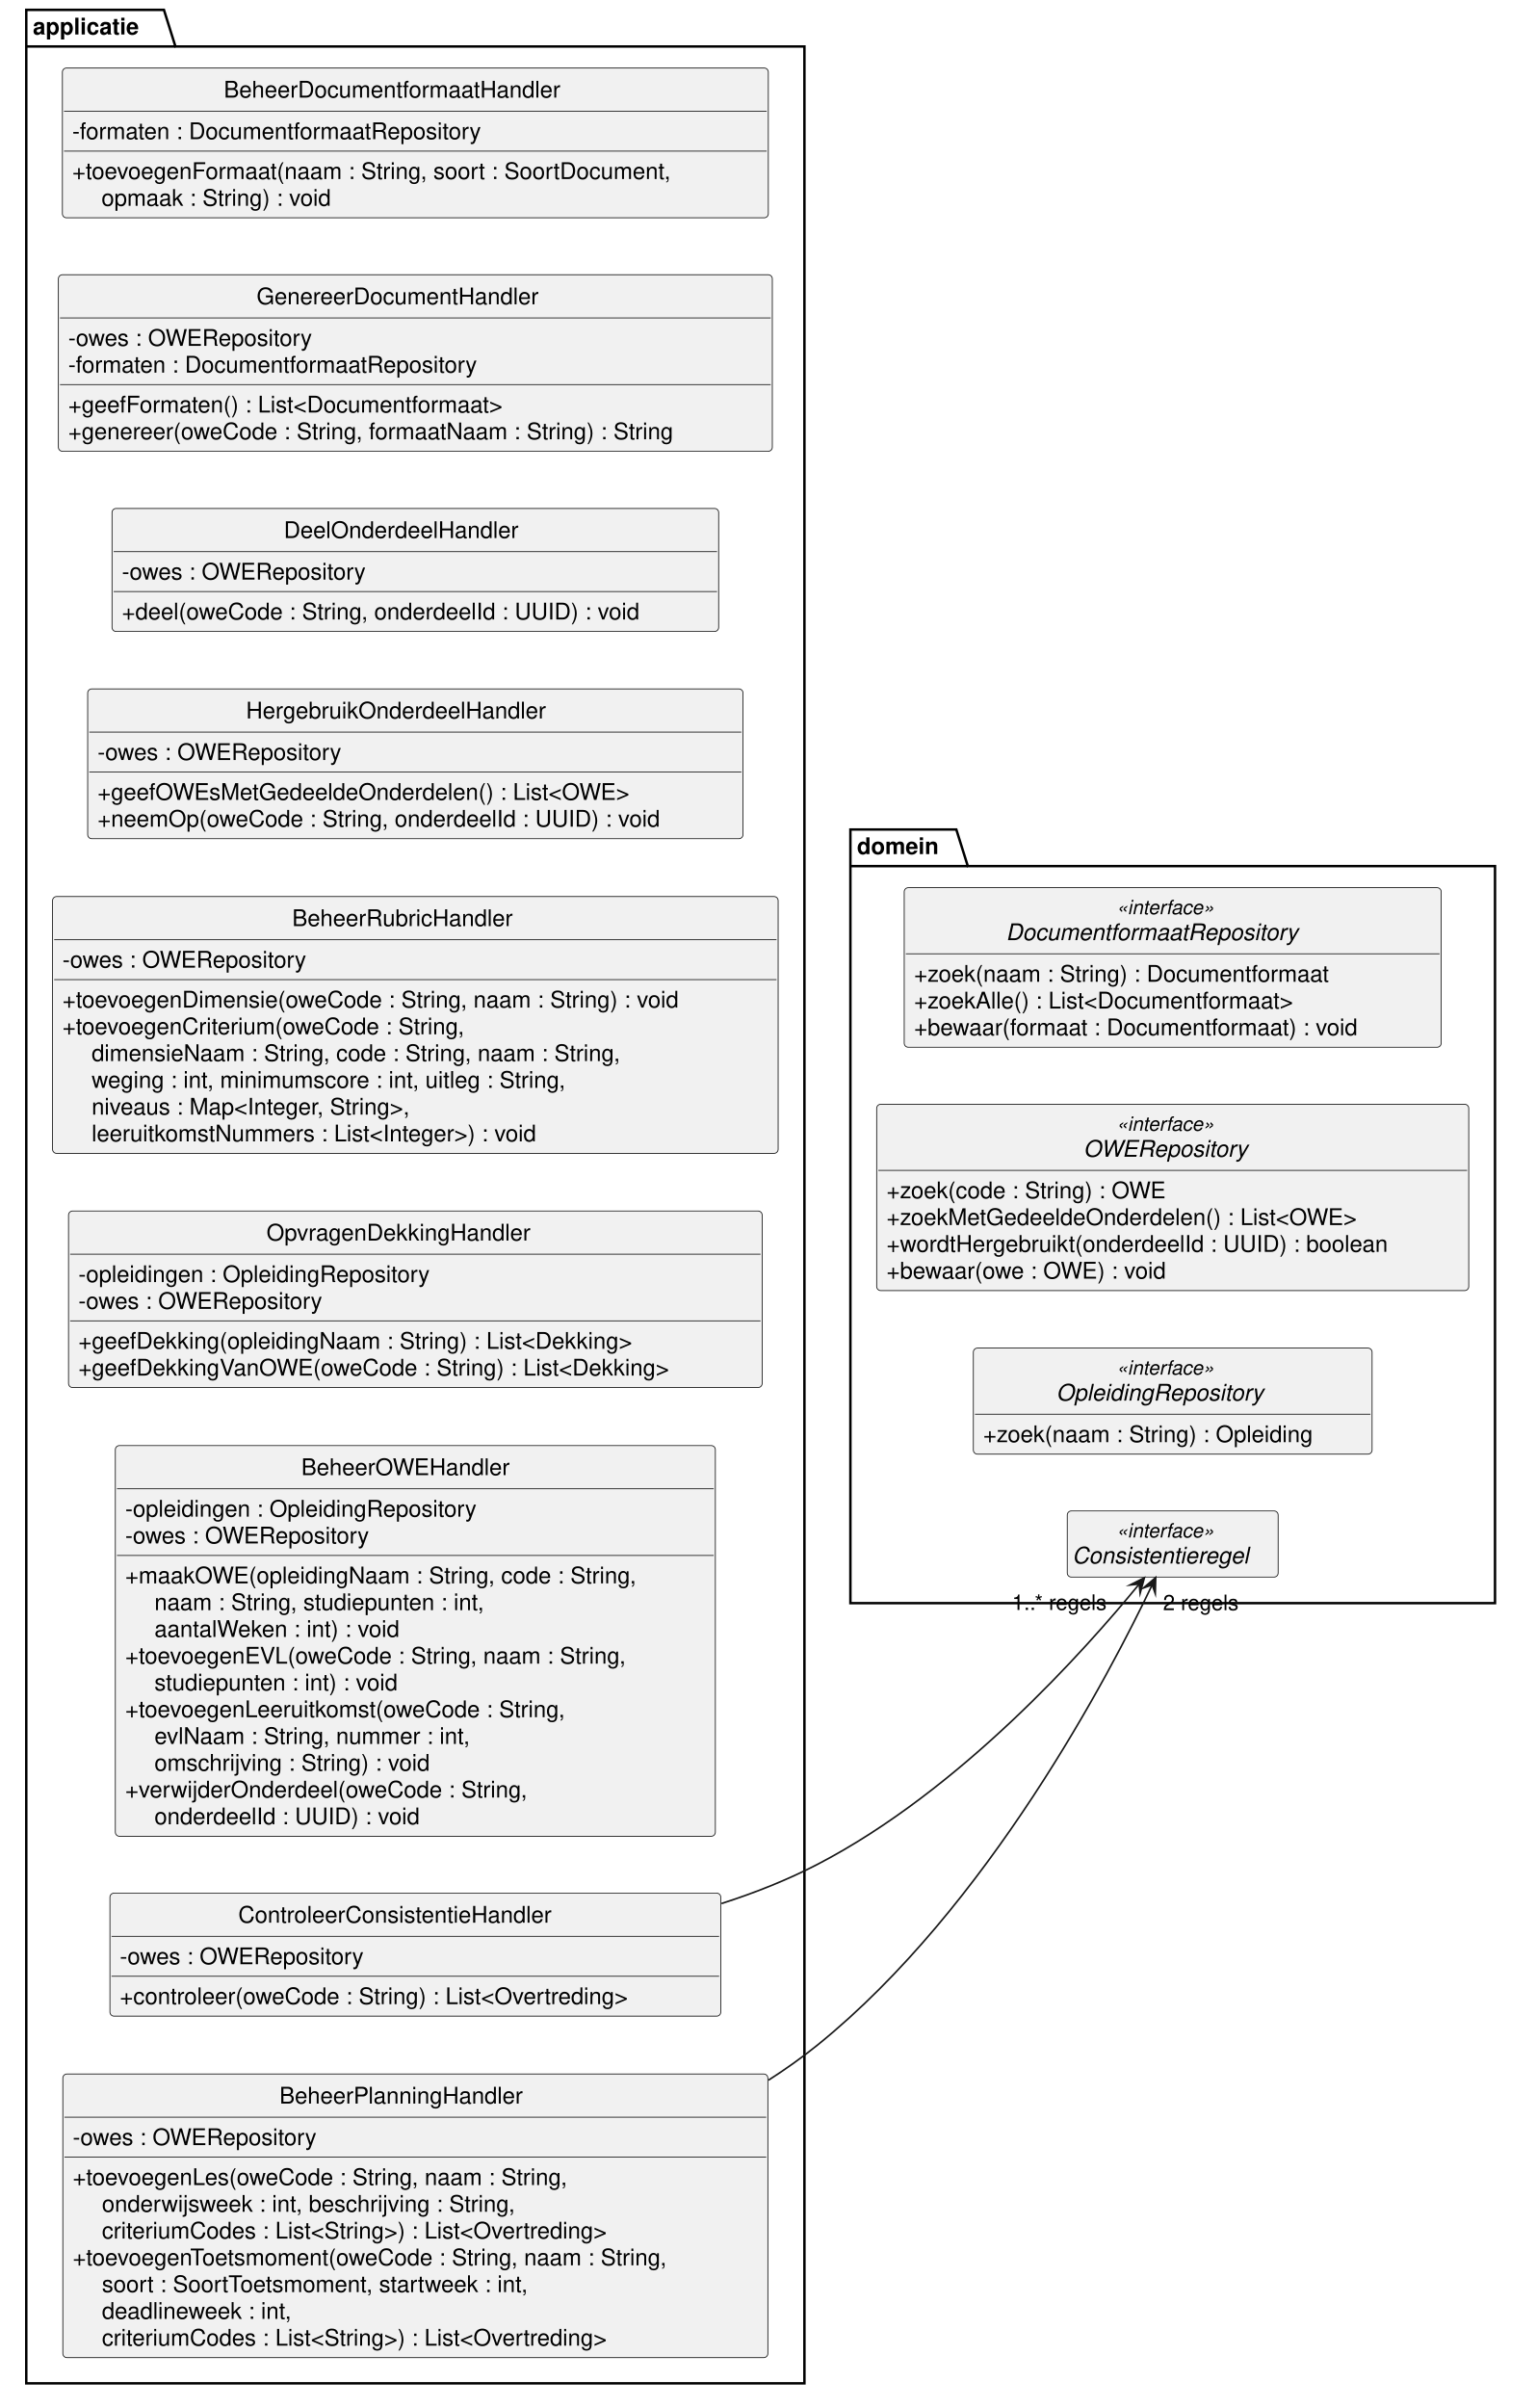
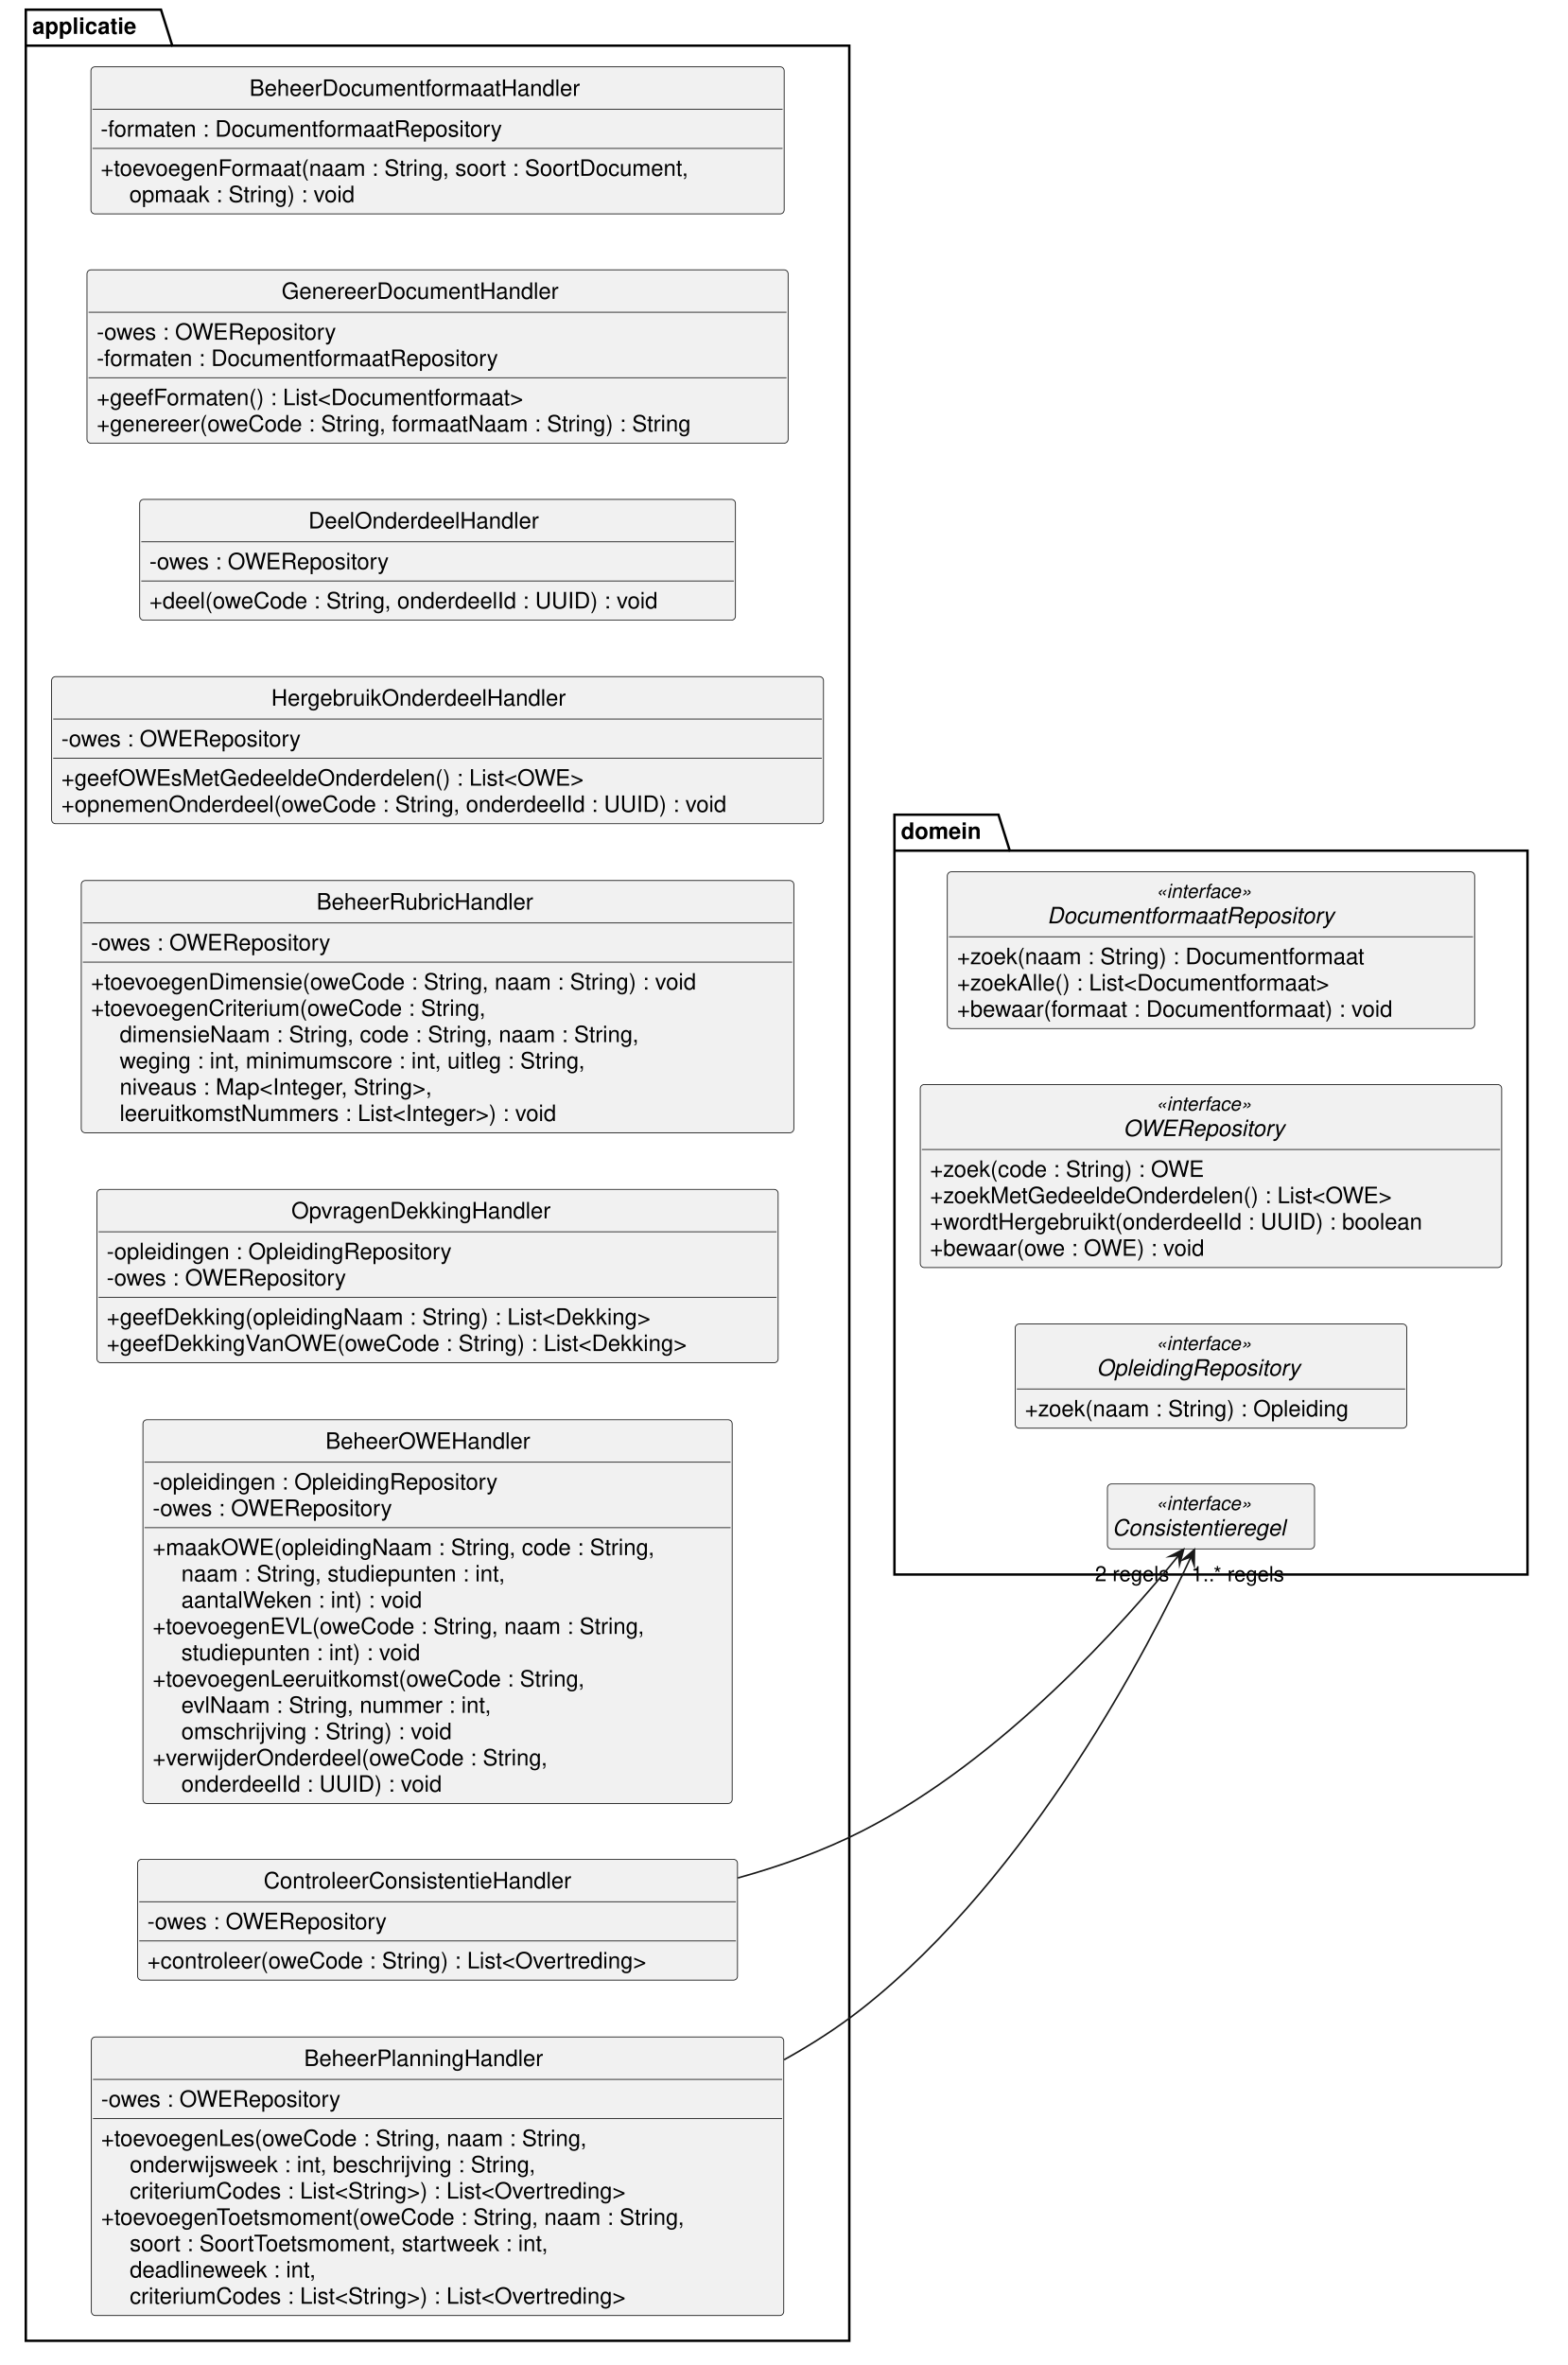
- <svg xmlns="http://www.w3.org/2000/svg" version="1.1" data-diagram-type="CLASS" style="width:935px;height:1466px;background:#FFFFFF;" width="935px" height="1466px" viewBox="0 0 935 1466" zoomAndPan="magnify" preserveAspectRatio="none" contentStyleType="text/css">
+ <svg xmlns="http://www.w3.org/2000/svg" version="1.1" data-diagram-type="CLASS" style="width:972px;height:1466px;background:#FFFFFF;" width="972px" height="1466px" viewBox="0 0 972 1466" zoomAndPan="magnify" preserveAspectRatio="none" contentStyleType="text/css">
  <defs />
  <g font-family="sans-serif" lengthAdjust="spacing">
    <g class="cluster" data-qualified-name="applicatie" id="ent0001" data-source-line="12">
-       <polygon points="16,6,99.82,6,106.82,28.297,489.83,28.297,489.83,1451,16,1451,16,6" fill="none" style="stroke:#000;stroke-width:1.5;stroke-linejoin:miter;stroke-miterlimit:10;" />
+       <polygon points="16,6,99.82,6,106.82,28.297,526.61,28.297,526.61,1451,16,1451,16,6" fill="none" style="stroke:#000;stroke-width:1.5;stroke-linejoin:miter;stroke-miterlimit:10;" />
      <line x1="16" y1="28.297" x2="106.82" y2="28.297" style="stroke:#000;stroke-width:1.5;" />
      <text x="20" y="20.995" fill="#000" font-size="14" textLength="77.82" font-weight="700" font-family="Helvetica">applicatie</text>
    </g>
    <g class="cluster" data-qualified-name="domein" id="ent0011" data-source-line="78">
-       <polygon points="517.83,505,582.318,505,589.318,527.297,910.35,527.297,910.35,976,517.83,976,517.83,505" fill="none" style="stroke:#000;stroke-width:1.5;stroke-linejoin:miter;stroke-miterlimit:10;" />
-       <line x1="517.83" y1="527.297" x2="589.318" y2="527.297" style="stroke:#000;stroke-width:1.5;" />
-       <text x="521.83" y="519.995" fill="#000" font-size="14" textLength="58.488" font-weight="700" font-family="Helvetica">domein</text>
+       <polygon points="554.61,505,619.098,505,626.098,527.297,947.14,527.297,947.14,976,554.61,976,554.61,505" fill="none" style="stroke:#000;stroke-width:1.5;stroke-linejoin:miter;stroke-miterlimit:10;" />
+       <line x1="554.61" y1="527.297" x2="626.098" y2="527.297" style="stroke:#000;stroke-width:1.5;" />
+       <text x="558.61" y="519.995" fill="#000" font-size="14" textLength="58.488" font-weight="700" font-family="Helvetica">domein</text>
    </g>
    <g class="entity" data-qualified-name="applicatie.BeheerOWEHandler" id="ent0002" data-source-line="13">
-       <rect x="70.23" y="880.07" width="365.363" height="237.859" fill="#F1F1F1" style="stroke:#181818;stroke-width:0.5;" rx="2.5" ry="2.5" />
-       <text x="183.459" y="898.065" fill="#000" font-size="14" textLength="138.906" font-family="Helvetica">BeheerOWEHandler</text>
-       <line x1="71.23" y1="906.367" x2="434.593" y2="906.367" style="stroke:#181818;stroke-width:0.5;" />
-       <text x="76.23" y="923.362" fill="#000" font-size="14" textLength="242.443" font-family="Helvetica">-opleidingen : OpleidingRepository</text>
-       <text x="76.23" y="939.659" fill="#000" font-size="14" textLength="163.372" font-family="Helvetica">-owes : OWERepository</text>
-       <line x1="71.23" y1="946.961" x2="434.593" y2="946.961" style="stroke:#181818;stroke-width:0.5;" />
-       <text x="76.23" y="963.956" fill="#000" font-size="14" textLength="353.363" font-family="Helvetica">+maakOWE(opleidingNaam : String, code : String,</text>
-       <text x="94.031" y="980.253" fill="#000" font-size="14" textLength="232.941" font-family="Helvetica">naam : String, studiepunten : int,</text>
-       <text x="94.031" y="996.549" fill="#000" font-size="14" textLength="172.614" font-family="Helvetica">aantalWeken : int) : void</text>
-       <text x="76.23" y="1012.846" fill="#000" font-size="14" textLength="346.206" font-family="Helvetica">+toevoegenEVL(oweCode : String, naam : String,</text>
-       <text x="94.031" y="1029.143" fill="#000" font-size="14" textLength="173.229" font-family="Helvetica">studiepunten : int) : void</text>
-       <text x="76.23" y="1045.44" fill="#000" font-size="14" textLength="308.144" font-family="Helvetica">+toevoegenLeeruitkomst(oweCode : String,</text>
-       <text x="94.031" y="1061.737" fill="#000" font-size="14" textLength="222.065" font-family="Helvetica">evlNaam : String, nummer : int,</text>
-       <text x="94.031" y="1078.034" fill="#000" font-size="14" textLength="193.642" font-family="Helvetica">omschrijving : String) : void</text>
-       <text x="76.23" y="1094.331" fill="#000" font-size="14" textLength="279.802" font-family="Helvetica">+verwijderOnderdeel(oweCode : String,</text>
-       <text x="94.031" y="1110.628" fill="#000" font-size="14" textLength="181.439" font-family="Helvetica">onderdeelId : UUID) : void</text>
+       <rect x="88.63" y="880.07" width="365.363" height="237.859" fill="#F1F1F1" style="stroke:#181818;stroke-width:0.5;" rx="2.5" ry="2.5" />
+       <text x="201.859" y="898.065" fill="#000" font-size="14" textLength="138.906" font-family="Helvetica">BeheerOWEHandler</text>
+       <line x1="89.63" y1="906.367" x2="452.993" y2="906.367" style="stroke:#181818;stroke-width:0.5;" />
+       <text x="94.63" y="923.362" fill="#000" font-size="14" textLength="242.443" font-family="Helvetica">-opleidingen : OpleidingRepository</text>
+       <text x="94.63" y="939.659" fill="#000" font-size="14" textLength="163.372" font-family="Helvetica">-owes : OWERepository</text>
+       <line x1="89.63" y1="946.961" x2="452.993" y2="946.961" style="stroke:#181818;stroke-width:0.5;" />
+       <text x="94.63" y="963.956" fill="#000" font-size="14" textLength="353.363" font-family="Helvetica">+maakOWE(opleidingNaam : String, code : String,</text>
+       <text x="112.431" y="980.253" fill="#000" font-size="14" textLength="232.941" font-family="Helvetica">naam : String, studiepunten : int,</text>
+       <text x="112.431" y="996.549" fill="#000" font-size="14" textLength="172.614" font-family="Helvetica">aantalWeken : int) : void</text>
+       <text x="94.63" y="1012.846" fill="#000" font-size="14" textLength="346.206" font-family="Helvetica">+toevoegenEVL(oweCode : String, naam : String,</text>
+       <text x="112.431" y="1029.143" fill="#000" font-size="14" textLength="173.229" font-family="Helvetica">studiepunten : int) : void</text>
+       <text x="94.63" y="1045.44" fill="#000" font-size="14" textLength="308.144" font-family="Helvetica">+toevoegenLeeruitkomst(oweCode : String,</text>
+       <text x="112.431" y="1061.737" fill="#000" font-size="14" textLength="222.065" font-family="Helvetica">evlNaam : String, nummer : int,</text>
+       <text x="112.431" y="1078.034" fill="#000" font-size="14" textLength="193.642" font-family="Helvetica">omschrijving : String) : void</text>
+       <text x="94.63" y="1094.331" fill="#000" font-size="14" textLength="279.802" font-family="Helvetica">+verwijderOnderdeel(oweCode : String,</text>
+       <text x="112.431" y="1110.628" fill="#000" font-size="14" textLength="181.439" font-family="Helvetica">onderdeelId : UUID) : void</text>
    </g>
    <g class="entity" data-qualified-name="applicatie.BeheerRubricHandler" id="ent0003" data-source-line="27">
-       <rect x="32" y="545.81" width="441.83" height="156.375" fill="#F1F1F1" style="stroke:#181818;stroke-width:0.5;" rx="2.5" ry="2.5" />
-       <text x="177.901" y="563.805" fill="#000" font-size="14" textLength="150.028" font-family="Helvetica">BeheerRubricHandler</text>
-       <line x1="33" y1="572.107" x2="472.83" y2="572.107" style="stroke:#181818;stroke-width:0.5;" />
-       <text x="38" y="589.102" fill="#000" font-size="14" textLength="163.372" font-family="Helvetica">-owes : OWERepository</text>
-       <line x1="33" y1="596.404" x2="472.83" y2="596.404" style="stroke:#181818;stroke-width:0.5;" />
-       <text x="38" y="613.399" fill="#000" font-size="14" textLength="429.83" font-family="Helvetica">+toevoegenDimensie(oweCode : String, naam : String) : void</text>
-       <text x="38" y="629.696" fill="#000" font-size="14" textLength="281.695" font-family="Helvetica">+toevoegenCriterium(oweCode : String,</text>
-       <text x="55.801" y="645.993" fill="#000" font-size="14" textLength="366.844" font-family="Helvetica">dimensieNaam : String, code : String, naam : String,</text>
-       <text x="55.801" y="662.289" fill="#000" font-size="14" textLength="335.993" font-family="Helvetica">weging : int, minimumscore : int, uitleg : String,</text>
-       <text x="55.801" y="678.586" fill="#000" font-size="14" textLength="226.522" font-family="Helvetica">niveaus : Map&lt;Integer, String&gt;,</text>
-       <text x="55.801" y="694.883" fill="#000" font-size="14" textLength="317.119" font-family="Helvetica">leeruitkomstNummers : List&lt;Integer&gt;) : void</text>
+       <rect x="50.39" y="545.81" width="441.83" height="156.375" fill="#F1F1F1" style="stroke:#181818;stroke-width:0.5;" rx="2.5" ry="2.5" />
+       <text x="196.291" y="563.805" fill="#000" font-size="14" textLength="150.028" font-family="Helvetica">BeheerRubricHandler</text>
+       <line x1="51.39" y1="572.107" x2="491.22" y2="572.107" style="stroke:#181818;stroke-width:0.5;" />
+       <text x="56.39" y="589.102" fill="#000" font-size="14" textLength="163.372" font-family="Helvetica">-owes : OWERepository</text>
+       <line x1="51.39" y1="596.404" x2="491.22" y2="596.404" style="stroke:#181818;stroke-width:0.5;" />
+       <text x="56.39" y="613.399" fill="#000" font-size="14" textLength="429.83" font-family="Helvetica">+toevoegenDimensie(oweCode : String, naam : String) : void</text>
+       <text x="56.39" y="629.696" fill="#000" font-size="14" textLength="281.695" font-family="Helvetica">+toevoegenCriterium(oweCode : String,</text>
+       <text x="74.191" y="645.993" fill="#000" font-size="14" textLength="366.844" font-family="Helvetica">dimensieNaam : String, code : String, naam : String,</text>
+       <text x="74.191" y="662.289" fill="#000" font-size="14" textLength="335.993" font-family="Helvetica">weging : int, minimumscore : int, uitleg : String,</text>
+       <text x="74.191" y="678.586" fill="#000" font-size="14" textLength="226.522" font-family="Helvetica">niveaus : Map&lt;Integer, String&gt;,</text>
+       <text x="74.191" y="694.883" fill="#000" font-size="14" textLength="317.119" font-family="Helvetica">leeruitkomstNummers : List&lt;Integer&gt;) : void</text>
    </g>
    <g class="entity" data-qualified-name="applicatie.BeheerPlanningHandler" id="ent0004" data-source-line="36">
-       <rect x="38.26" y="1262.66" width="429.313" height="172.672" fill="#F1F1F1" style="stroke:#181818;stroke-width:0.5;" rx="2.5" ry="2.5" />
-       <text x="170.164" y="1280.655" fill="#000" font-size="14" textLength="165.505" font-family="Helvetica">BeheerPlanningHandler</text>
-       <line x1="39.26" y1="1288.957" x2="466.573" y2="1288.957" style="stroke:#181818;stroke-width:0.5;" />
-       <text x="44.26" y="1305.952" fill="#000" font-size="14" textLength="163.372" font-family="Helvetica">-owes : OWERepository</text>
-       <line x1="39.26" y1="1313.254" x2="466.573" y2="1313.254" style="stroke:#181818;stroke-width:0.5;" />
-       <text x="44.26" y="1330.249" fill="#000" font-size="14" textLength="343.69" font-family="Helvetica">+toevoegenLes(oweCode : String, naam : String,</text>
-       <text x="62.061" y="1346.546" fill="#000" font-size="14" textLength="289.454" font-family="Helvetica">onderwijsweek : int, beschrijving : String,</text>
-       <text x="62.061" y="1362.843" fill="#000" font-size="14" textLength="361.149" font-family="Helvetica">criteriumCodes : List&lt;String&gt;) : List&lt;Overtreding&gt;</text>
-       <text x="44.26" y="1379.139" fill="#000" font-size="14" textLength="417.313" font-family="Helvetica">+toevoegenToetsmoment(oweCode : String, naam : String,</text>
-       <text x="62.061" y="1395.436" fill="#000" font-size="14" textLength="298.491" font-family="Helvetica">soort : SoortToetsmoment, startweek : int,</text>
-       <text x="62.061" y="1411.733" fill="#000" font-size="14" textLength="133.335" font-family="Helvetica">deadlineweek : int,</text>
-       <text x="62.061" y="1428.03" fill="#000" font-size="14" textLength="361.149" font-family="Helvetica">criteriumCodes : List&lt;String&gt;) : List&lt;Overtreding&gt;</text>
+       <rect x="56.65" y="1262.66" width="429.313" height="172.672" fill="#F1F1F1" style="stroke:#181818;stroke-width:0.5;" rx="2.5" ry="2.5" />
+       <text x="188.554" y="1280.655" fill="#000" font-size="14" textLength="165.505" font-family="Helvetica">BeheerPlanningHandler</text>
+       <line x1="57.65" y1="1288.957" x2="484.963" y2="1288.957" style="stroke:#181818;stroke-width:0.5;" />
+       <text x="62.65" y="1305.952" fill="#000" font-size="14" textLength="163.372" font-family="Helvetica">-owes : OWERepository</text>
+       <line x1="57.65" y1="1313.254" x2="484.963" y2="1313.254" style="stroke:#181818;stroke-width:0.5;" />
+       <text x="62.65" y="1330.249" fill="#000" font-size="14" textLength="343.69" font-family="Helvetica">+toevoegenLes(oweCode : String, naam : String,</text>
+       <text x="80.451" y="1346.546" fill="#000" font-size="14" textLength="289.454" font-family="Helvetica">onderwijsweek : int, beschrijving : String,</text>
+       <text x="80.451" y="1362.843" fill="#000" font-size="14" textLength="361.149" font-family="Helvetica">criteriumCodes : List&lt;String&gt;) : List&lt;Overtreding&gt;</text>
+       <text x="62.65" y="1379.139" fill="#000" font-size="14" textLength="417.313" font-family="Helvetica">+toevoegenToetsmoment(oweCode : String, naam : String,</text>
+       <text x="80.451" y="1395.436" fill="#000" font-size="14" textLength="298.491" font-family="Helvetica">soort : SoortToetsmoment, startweek : int,</text>
+       <text x="80.451" y="1411.733" fill="#000" font-size="14" textLength="133.335" font-family="Helvetica">deadlineweek : int,</text>
+       <text x="80.451" y="1428.03" fill="#000" font-size="14" textLength="361.149" font-family="Helvetica">criteriumCodes : List&lt;String&gt;) : List&lt;Overtreding&gt;</text>
    </g>
    <g class="entity" data-qualified-name="applicatie.ControleerConsistentieHandler" id="ent0005" data-source-line="46">
-       <rect x="66.94" y="1152.55" width="371.96" height="74.891" fill="#F1F1F1" style="stroke:#181818;stroke-width:0.5;" rx="2.5" ry="2.5" />
-       <text x="145.08" y="1170.545" fill="#000" font-size="14" textLength="215.681" font-family="Helvetica">ControleerConsistentieHandler</text>
-       <line x1="67.94" y1="1178.847" x2="437.9" y2="1178.847" style="stroke:#181818;stroke-width:0.5;" />
-       <text x="72.94" y="1195.842" fill="#000" font-size="14" textLength="163.372" font-family="Helvetica">-owes : OWERepository</text>
-       <line x1="67.94" y1="1203.144" x2="437.9" y2="1203.144" style="stroke:#181818;stroke-width:0.5;" />
-       <text x="72.94" y="1220.139" fill="#000" font-size="14" textLength="359.96" font-family="Helvetica">+controleer(oweCode : String) : List&lt;Overtreding&gt;</text>
+       <rect x="85.33" y="1152.55" width="371.96" height="74.891" fill="#F1F1F1" style="stroke:#181818;stroke-width:0.5;" rx="2.5" ry="2.5" />
+       <text x="163.47" y="1170.545" fill="#000" font-size="14" textLength="215.681" font-family="Helvetica">ControleerConsistentieHandler</text>
+       <line x1="86.33" y1="1178.847" x2="456.29" y2="1178.847" style="stroke:#181818;stroke-width:0.5;" />
+       <text x="91.33" y="1195.842" fill="#000" font-size="14" textLength="163.372" font-family="Helvetica">-owes : OWERepository</text>
+       <line x1="86.33" y1="1203.144" x2="456.29" y2="1203.144" style="stroke:#181818;stroke-width:0.5;" />
+       <text x="91.33" y="1220.139" fill="#000" font-size="14" textLength="359.96" font-family="Helvetica">+controleer(oweCode : String) : List&lt;Overtreding&gt;</text>
    </g>
    <g class="entity" data-qualified-name="applicatie.GenereerDocumentHandler" id="ent0006" data-source-line="50">
-       <rect x="35.54" y="167.26" width="434.748" height="107.484" fill="#F1F1F1" style="stroke:#181818;stroke-width:0.5;" rx="2.5" ry="2.5" />
-       <text x="156.244" y="185.255" fill="#000" font-size="14" textLength="193.341" font-family="Helvetica">GenereerDocumentHandler</text>
-       <line x1="36.54" y1="193.557" x2="469.288" y2="193.557" style="stroke:#181818;stroke-width:0.5;" />
-       <text x="41.54" y="210.552" fill="#000" font-size="14" textLength="163.372" font-family="Helvetica">-owes : OWERepository</text>
-       <text x="41.54" y="226.849" fill="#000" font-size="14" textLength="286.248" font-family="Helvetica">-formaten : DocumentformaatRepository</text>
-       <line x1="36.54" y1="234.151" x2="469.288" y2="234.151" style="stroke:#181818;stroke-width:0.5;" />
-       <text x="41.54" y="251.146" fill="#000" font-size="14" textLength="310.878" font-family="Helvetica">+geefFormaten() : List&lt;Documentformaat&gt;</text>
-       <text x="41.54" y="267.443" fill="#000" font-size="14" textLength="422.748" font-family="Helvetica">+genereer(oweCode : String, formaatNaam : String) : String</text>
+       <rect x="53.93" y="167.26" width="434.748" height="107.484" fill="#F1F1F1" style="stroke:#181818;stroke-width:0.5;" rx="2.5" ry="2.5" />
+       <text x="174.634" y="185.255" fill="#000" font-size="14" textLength="193.341" font-family="Helvetica">GenereerDocumentHandler</text>
+       <line x1="54.93" y1="193.557" x2="487.678" y2="193.557" style="stroke:#181818;stroke-width:0.5;" />
+       <text x="59.93" y="210.552" fill="#000" font-size="14" textLength="163.372" font-family="Helvetica">-owes : OWERepository</text>
+       <text x="59.93" y="226.849" fill="#000" font-size="14" textLength="286.248" font-family="Helvetica">-formaten : DocumentformaatRepository</text>
+       <line x1="54.93" y1="234.151" x2="487.678" y2="234.151" style="stroke:#181818;stroke-width:0.5;" />
+       <text x="59.93" y="251.146" fill="#000" font-size="14" textLength="310.878" font-family="Helvetica">+geefFormaten() : List&lt;Documentformaat&gt;</text>
+       <text x="59.93" y="267.443" fill="#000" font-size="14" textLength="422.748" font-family="Helvetica">+genereer(oweCode : String, formaatNaam : String) : String</text>
    </g>
    <g class="entity" data-qualified-name="applicatie.HergebruikOnderdeelHandler" id="ent0007" data-source-line="56">
-       <rect x="53.39" y="419.41" width="399.044" height="91.188" fill="#F1F1F1" style="stroke:#181818;stroke-width:0.5;" rx="2.5" ry="2.5" />
-       <text x="149.819" y="437.405" fill="#000" font-size="14" textLength="206.186" font-family="Helvetica">HergebruikOnderdeelHandler</text>
-       <line x1="54.39" y1="445.707" x2="451.434" y2="445.707" style="stroke:#181818;stroke-width:0.5;" />
-       <text x="59.39" y="462.702" fill="#000" font-size="14" textLength="163.372" font-family="Helvetica">-owes : OWERepository</text>
-       <line x1="54.39" y1="470.004" x2="451.434" y2="470.004" style="stroke:#181818;stroke-width:0.5;" />
-       <text x="59.39" y="486.999" fill="#000" font-size="14" textLength="365.128" font-family="Helvetica">+geefOWEsMetGedeeldeOnderdelen() : List&lt;OWE&gt;</text>
-       <text x="59.39" y="503.296" fill="#000" font-size="14" textLength="387.044" font-family="Helvetica">+neemOp(oweCode : String, onderdeelId : UUID) : void</text>
+       <rect x="32" y="419.41" width="478.614" height="91.188" fill="#F1F1F1" style="stroke:#181818;stroke-width:0.5;" rx="2.5" ry="2.5" />
+       <text x="168.214" y="437.405" fill="#000" font-size="14" textLength="206.186" font-family="Helvetica">HergebruikOnderdeelHandler</text>
+       <line x1="33" y1="445.707" x2="509.614" y2="445.707" style="stroke:#181818;stroke-width:0.5;" />
+       <text x="38" y="462.702" fill="#000" font-size="14" textLength="163.372" font-family="Helvetica">-owes : OWERepository</text>
+       <line x1="33" y1="470.004" x2="509.614" y2="470.004" style="stroke:#181818;stroke-width:0.5;" />
+       <text x="38" y="486.999" fill="#000" font-size="14" textLength="365.128" font-family="Helvetica">+geefOWEsMetGedeeldeOnderdelen() : List&lt;OWE&gt;</text>
+       <text x="38" y="503.296" fill="#000" font-size="14" textLength="466.614" font-family="Helvetica">+opnemenOnderdeel(oweCode : String, onderdeelId : UUID) : void</text>
    </g>
    <g class="entity" data-qualified-name="applicatie.OpvragenDekkingHandler" id="ent0008" data-source-line="61">
-       <rect x="41.73" y="737.26" width="422.368" height="107.484" fill="#F1F1F1" style="stroke:#181818;stroke-width:0.5;" rx="2.5" ry="2.5" />
-       <text x="162.273" y="755.255" fill="#000" font-size="14" textLength="181.282" font-family="Helvetica">OpvragenDekkingHandler</text>
-       <line x1="42.73" y1="763.557" x2="463.098" y2="763.557" style="stroke:#181818;stroke-width:0.5;" />
-       <text x="47.73" y="780.552" fill="#000" font-size="14" textLength="242.443" font-family="Helvetica">-opleidingen : OpleidingRepository</text>
-       <text x="47.73" y="796.849" fill="#000" font-size="14" textLength="163.372" font-family="Helvetica">-owes : OWERepository</text>
-       <line x1="42.73" y1="804.151" x2="463.098" y2="804.151" style="stroke:#181818;stroke-width:0.5;" />
-       <text x="47.73" y="821.146" fill="#000" font-size="14" textLength="390.811" font-family="Helvetica">+geefDekking(opleidingNaam : String) : List&lt;Dekking&gt;</text>
-       <text x="47.73" y="837.443" fill="#000" font-size="14" textLength="410.368" font-family="Helvetica">+geefDekkingVanOWE(oweCode : String) : List&lt;Dekking&gt;</text>
+       <rect x="60.12" y="737.26" width="422.368" height="107.484" fill="#F1F1F1" style="stroke:#181818;stroke-width:0.5;" rx="2.5" ry="2.5" />
+       <text x="180.663" y="755.255" fill="#000" font-size="14" textLength="181.282" font-family="Helvetica">OpvragenDekkingHandler</text>
+       <line x1="61.12" y1="763.557" x2="481.488" y2="763.557" style="stroke:#181818;stroke-width:0.5;" />
+       <text x="66.12" y="780.552" fill="#000" font-size="14" textLength="242.443" font-family="Helvetica">-opleidingen : OpleidingRepository</text>
+       <text x="66.12" y="796.849" fill="#000" font-size="14" textLength="163.372" font-family="Helvetica">-owes : OWERepository</text>
+       <line x1="61.12" y1="804.151" x2="481.488" y2="804.151" style="stroke:#181818;stroke-width:0.5;" />
+       <text x="66.12" y="821.146" fill="#000" font-size="14" textLength="390.811" font-family="Helvetica">+geefDekking(opleidingNaam : String) : List&lt;Dekking&gt;</text>
+       <text x="66.12" y="837.443" fill="#000" font-size="14" textLength="410.368" font-family="Helvetica">+geefDekkingVanOWE(oweCode : String) : List&lt;Dekking&gt;</text>
    </g>
    <g class="entity" data-qualified-name="applicatie.DeelOnderdeelHandler" id="ent0009" data-source-line="67">
-       <rect x="68.21" y="309.55" width="369.403" height="74.891" fill="#F1F1F1" style="stroke:#181818;stroke-width:0.5;" rx="2.5" ry="2.5" />
-       <text x="172.825" y="327.545" fill="#000" font-size="14" textLength="160.173" font-family="Helvetica">DeelOnderdeelHandler</text>
-       <line x1="69.21" y1="335.847" x2="436.613" y2="335.847" style="stroke:#181818;stroke-width:0.5;" />
-       <text x="74.21" y="352.842" fill="#000" font-size="14" textLength="163.372" font-family="Helvetica">-owes : OWERepository</text>
-       <line x1="69.21" y1="360.144" x2="436.613" y2="360.144" style="stroke:#181818;stroke-width:0.5;" />
-       <text x="74.21" y="377.139" fill="#000" font-size="14" textLength="357.403" font-family="Helvetica">+deel(oweCode : String, onderdeelId : UUID) : void</text>
+       <rect x="86.61" y="309.55" width="369.403" height="74.891" fill="#F1F1F1" style="stroke:#181818;stroke-width:0.5;" rx="2.5" ry="2.5" />
+       <text x="191.225" y="327.545" fill="#000" font-size="14" textLength="160.173" font-family="Helvetica">DeelOnderdeelHandler</text>
+       <line x1="87.61" y1="335.847" x2="455.013" y2="335.847" style="stroke:#181818;stroke-width:0.5;" />
+       <text x="92.61" y="352.842" fill="#000" font-size="14" textLength="163.372" font-family="Helvetica">-owes : OWERepository</text>
+       <line x1="87.61" y1="360.144" x2="455.013" y2="360.144" style="stroke:#181818;stroke-width:0.5;" />
+       <text x="92.61" y="377.139" fill="#000" font-size="14" textLength="357.403" font-family="Helvetica">+deel(oweCode : String, onderdeelId : UUID) : void</text>
    </g>
    <g class="entity" data-qualified-name="applicatie.BeheerDocumentformaatHandler" id="ent0010" data-source-line="71">
-       <rect x="37.99" y="41.41" width="429.854" height="91.188" fill="#F1F1F1" style="stroke:#181818;stroke-width:0.5;" rx="2.5" ry="2.5" />
-       <text x="136.285" y="59.405" fill="#000" font-size="14" textLength="233.263" font-family="Helvetica">BeheerDocumentformaatHandler</text>
-       <line x1="38.99" y1="67.707" x2="466.844" y2="67.707" style="stroke:#181818;stroke-width:0.5;" />
-       <text x="43.99" y="84.702" fill="#000" font-size="14" textLength="286.248" font-family="Helvetica">-formaten : DocumentformaatRepository</text>
-       <line x1="38.99" y1="92.004" x2="466.844" y2="92.004" style="stroke:#181818;stroke-width:0.5;" />
-       <text x="43.99" y="108.999" fill="#000" font-size="14" textLength="417.854" font-family="Helvetica">+toevoegenFormaat(naam : String, soort : SoortDocument,</text>
-       <text x="61.791" y="125.296" fill="#000" font-size="14" textLength="160.46" font-family="Helvetica">opmaak : String) : void</text>
+       <rect x="56.38" y="41.41" width="429.854" height="91.188" fill="#F1F1F1" style="stroke:#181818;stroke-width:0.5;" rx="2.5" ry="2.5" />
+       <text x="154.675" y="59.405" fill="#000" font-size="14" textLength="233.263" font-family="Helvetica">BeheerDocumentformaatHandler</text>
+       <line x1="57.38" y1="67.707" x2="485.234" y2="67.707" style="stroke:#181818;stroke-width:0.5;" />
+       <text x="62.38" y="84.702" fill="#000" font-size="14" textLength="286.248" font-family="Helvetica">-formaten : DocumentformaatRepository</text>
+       <line x1="57.38" y1="92.004" x2="485.234" y2="92.004" style="stroke:#181818;stroke-width:0.5;" />
+       <text x="62.38" y="108.999" fill="#000" font-size="14" textLength="417.854" font-family="Helvetica">+toevoegenFormaat(naam : String, soort : SoortDocument,</text>
+       <text x="80.181" y="125.296" fill="#000" font-size="14" textLength="160.46" font-family="Helvetica">opmaak : String) : void</text>
    </g>
    <g class="entity" data-qualified-name="domein.OWERepository" id="ent0012" data-source-line="79">
-       <rect x="533.83" y="672.27" width="360.523" height="113.453" fill="#F1F1F1" style="stroke:#181818;stroke-width:0.5;" rx="2.5" ry="2.5" />
-       <text x="679.926" y="688.409" fill="#000" font-size="12" textLength="68.332" font-style="italic" font-family="Helvetica">«interface»</text>
-       <text x="659.702" y="704.234" fill="#000" font-size="14" textLength="108.78" font-style="italic" font-family="Helvetica">OWERepository</text>
-       <line x1="534.83" y1="712.536" x2="893.353" y2="712.536" style="stroke:#181818;stroke-width:0.5;" />
-       <text x="539.83" y="729.531" fill="#000" font-size="14" textLength="191.775" font-family="Helvetica">+zoek(code : String) : OWE</text>
-       <text x="539.83" y="745.828" fill="#000" font-size="14" textLength="325.719" font-family="Helvetica">+zoekMetGedeeldeOnderdelen() : List&lt;OWE&gt;</text>
-       <text x="539.83" y="762.124" fill="#000" font-size="14" textLength="348.523" font-family="Helvetica">+wordtHergebruikt(onderdeelId : UUID) : boolean</text>
-       <text x="539.83" y="778.421" fill="#000" font-size="14" textLength="193.717" font-family="Helvetica">+bewaar(owe : OWE) : void</text>
+       <rect x="570.61" y="672.27" width="360.523" height="113.453" fill="#F1F1F1" style="stroke:#181818;stroke-width:0.5;" rx="2.5" ry="2.5" />
+       <text x="716.706" y="688.409" fill="#000" font-size="12" textLength="68.332" font-style="italic" font-family="Helvetica">«interface»</text>
+       <text x="696.482" y="704.234" fill="#000" font-size="14" textLength="108.78" font-style="italic" font-family="Helvetica">OWERepository</text>
+       <line x1="571.61" y1="712.536" x2="930.133" y2="712.536" style="stroke:#181818;stroke-width:0.5;" />
+       <text x="576.61" y="729.531" fill="#000" font-size="14" textLength="191.775" font-family="Helvetica">+zoek(code : String) : OWE</text>
+       <text x="576.61" y="745.828" fill="#000" font-size="14" textLength="325.719" font-family="Helvetica">+zoekMetGedeeldeOnderdelen() : List&lt;OWE&gt;</text>
+       <text x="576.61" y="762.124" fill="#000" font-size="14" textLength="348.523" font-family="Helvetica">+wordtHergebruikt(onderdeelId : UUID) : boolean</text>
+       <text x="576.61" y="778.421" fill="#000" font-size="14" textLength="193.717" font-family="Helvetica">+bewaar(owe : OWE) : void</text>
    </g>
    <g class="entity" data-qualified-name="domein.OpleidingRepository" id="ent0013" data-source-line="85">
-       <rect x="592.69" y="820.72" width="242.809" height="64.563" fill="#F1F1F1" style="stroke:#181818;stroke-width:0.5;" rx="2.5" ry="2.5" />
-       <text x="679.928" y="836.859" fill="#000" font-size="12" textLength="68.332" font-style="italic" font-family="Helvetica">«interface»</text>
-       <text x="643.141" y="852.684" fill="#000" font-size="14" textLength="141.907" font-style="italic" font-family="Helvetica">OpleidingRepository</text>
-       <line x1="593.69" y1="860.986" x2="834.499" y2="860.986" style="stroke:#181818;stroke-width:0.5;" />
-       <text x="598.69" y="877.981" fill="#000" font-size="14" textLength="230.809" font-family="Helvetica">+zoek(naam : String) : Opleiding</text>
+       <rect x="629.47" y="820.72" width="242.809" height="64.563" fill="#F1F1F1" style="stroke:#181818;stroke-width:0.5;" rx="2.5" ry="2.5" />
+       <text x="716.708" y="836.859" fill="#000" font-size="12" textLength="68.332" font-style="italic" font-family="Helvetica">«interface»</text>
+       <text x="679.921" y="852.684" fill="#000" font-size="14" textLength="141.907" font-style="italic" font-family="Helvetica">OpleidingRepository</text>
+       <line x1="630.47" y1="860.986" x2="871.279" y2="860.986" style="stroke:#181818;stroke-width:0.5;" />
+       <text x="635.47" y="877.981" fill="#000" font-size="14" textLength="230.809" font-family="Helvetica">+zoek(naam : String) : Opleiding</text>
    </g>
    <g class="entity" data-qualified-name="domein.DocumentformaatRepository" id="ent0014" data-source-line="88">
-       <rect x="550.6" y="540.42" width="326.979" height="97.156" fill="#F1F1F1" style="stroke:#181818;stroke-width:0.5;" rx="2.5" ry="2.5" />
-       <text x="679.924" y="556.559" fill="#000" font-size="12" textLength="68.332" font-style="italic" font-family="Helvetica">«interface»</text>
-       <text x="612.521" y="572.384" fill="#000" font-size="14" textLength="203.137" font-style="italic" font-family="Helvetica">DocumentformaatRepository</text>
-       <line x1="551.6" y1="580.686" x2="876.579" y2="580.686" style="stroke:#181818;stroke-width:0.5;" />
-       <text x="556.6" y="597.681" fill="#000" font-size="14" textLength="292.038" font-family="Helvetica">+zoek(naam : String) : Documentformaat</text>
-       <text x="556.6" y="613.978" fill="#000" font-size="14" textLength="270.874" font-family="Helvetica">+zoekAlle() : List&lt;Documentformaat&gt;</text>
-       <text x="556.6" y="630.274" fill="#000" font-size="14" textLength="314.979" font-family="Helvetica">+bewaar(formaat : Documentformaat) : void</text>
+       <rect x="587.39" y="540.42" width="326.979" height="97.156" fill="#F1F1F1" style="stroke:#181818;stroke-width:0.5;" rx="2.5" ry="2.5" />
+       <text x="716.714" y="556.559" fill="#000" font-size="12" textLength="68.332" font-style="italic" font-family="Helvetica">«interface»</text>
+       <text x="649.311" y="572.384" fill="#000" font-size="14" textLength="203.137" font-style="italic" font-family="Helvetica">DocumentformaatRepository</text>
+       <line x1="588.39" y1="580.686" x2="913.369" y2="580.686" style="stroke:#181818;stroke-width:0.5;" />
+       <text x="593.39" y="597.681" fill="#000" font-size="14" textLength="292.038" font-family="Helvetica">+zoek(naam : String) : Documentformaat</text>
+       <text x="593.39" y="613.978" fill="#000" font-size="14" textLength="270.874" font-family="Helvetica">+zoekAlle() : List&lt;Documentformaat&gt;</text>
+       <text x="593.39" y="630.274" fill="#000" font-size="14" textLength="314.979" font-family="Helvetica">+bewaar(formaat : Documentformaat) : void</text>
    </g>
    <g class="entity" data-qualified-name="domein.Consistentieregel" id="ent0015" data-source-line="93">
-       <rect x="649.88" y="919.87" width="128.418" height="40.266" fill="#F1F1F1" style="stroke:#181818;stroke-width:0.5;" rx="2.5" ry="2.5" />
-       <text x="679.923" y="936.009" fill="#000" font-size="12" textLength="68.332" font-style="italic" font-family="Helvetica">«interface»</text>
-       <text x="652.88" y="951.834" fill="#000" font-size="14" textLength="122.418" font-style="italic" font-family="Helvetica">Consistentieregel</text>
+       <rect x="686.67" y="919.87" width="128.418" height="40.266" fill="#F1F1F1" style="stroke:#181818;stroke-width:0.5;" rx="2.5" ry="2.5" />
+       <text x="716.713" y="936.009" fill="#000" font-size="12" textLength="68.332" font-style="italic" font-family="Helvetica">«interface»</text>
+       <text x="689.67" y="951.834" fill="#000" font-size="14" textLength="122.418" font-style="italic" font-family="Helvetica">Consistentieregel</text>
    </g>
    <g class="link" data-entity-1="ent0004" data-entity-2="ent0015" id="lnk16" data-source-line="96" data-link-type="dependency">
-       <path d="M467.95,1266.41 C478.39,1259.73 488.43,1252.59 497.83,1245 C601.93,1160.88 675.997,1018.533 701.587,964.883" style="stroke:#181818;stroke-width:1;" fill="none" id="BeheerPlanningHandler-to-Consistentieregel" codeLine="96" />
-       <polygon points="703.74,960.37,696.255,966.771,701.587,964.883,703.476,970.215,703.74,960.37" fill="#181818" style="stroke:#181818;stroke-width:1;stroke-linejoin:miter;stroke-miterlimit:10;" />
-       <text x="708.195" y="980.293" fill="#000" font-size="13" textLength="52.381" font-family="Helvetica">2 regels</text>
+       <path d="M486.18,1276.79 C503.29,1267.31 519.7,1256.74 534.61,1245 C639.78,1162.22 713.23,1019.058 738.52,965.048" style="stroke:#181818;stroke-width:1;" fill="none" id="BeheerPlanningHandler-to-Consistentieregel" codeLine="96" />
+       <polygon points="740.64,960.52,733.201,966.974,738.52,965.048,740.446,970.367,740.64,960.52" fill="#181818" style="stroke:#181818;stroke-width:1;stroke-linejoin:miter;stroke-miterlimit:10;" />
+       <text x="678.952" y="980.134" fill="#000" font-size="13" textLength="52.381" font-family="Helvetica">2 regels</text>
    </g>
    <g class="link" data-entity-1="ent0005" data-entity-2="ent0015" id="lnk17" data-source-line="97" data-link-type="dependency">
-       <path d="M439.34,1158.89 C459.62,1152.37 479.53,1144.5 497.83,1135 C584.87,1089.8 660.74,1004.587 693.69,964.397" style="stroke:#181818;stroke-width:1;" fill="none" id="ControleerConsistentieHandler-to-Consistentieregel" codeLine="97" />
-       <polygon points="696.86,960.53,688.061,964.954,693.69,964.397,694.247,970.026,696.86,960.53" fill="#181818" style="stroke:#181818;stroke-width:1;stroke-linejoin:miter;stroke-miterlimit:10;" />
-       <text x="616.246" y="980.147" fill="#000" font-size="13" textLength="67.146" font-family="Helvetica">1..* regels</text>
+       <path d="M457.52,1164.09 C484.19,1156.7 510.67,1147.2 534.61,1135 C622.22,1090.35 698.107,1004.461 730.807,964.211" style="stroke:#181818;stroke-width:1;" fill="none" id="ControleerConsistentieHandler-to-Consistentieregel" codeLine="97" />
+       <polygon points="733.96,960.33,725.18,964.793,730.807,964.211,731.39,969.838,733.96,960.33" fill="#181818" style="stroke:#181818;stroke-width:1;stroke-linejoin:miter;stroke-miterlimit:10;" />
+       <text x="738.644" y="980.242" fill="#000" font-size="13" textLength="67.146" font-family="Helvetica">1..* regels</text>
    </g>
  </g>
</svg>
